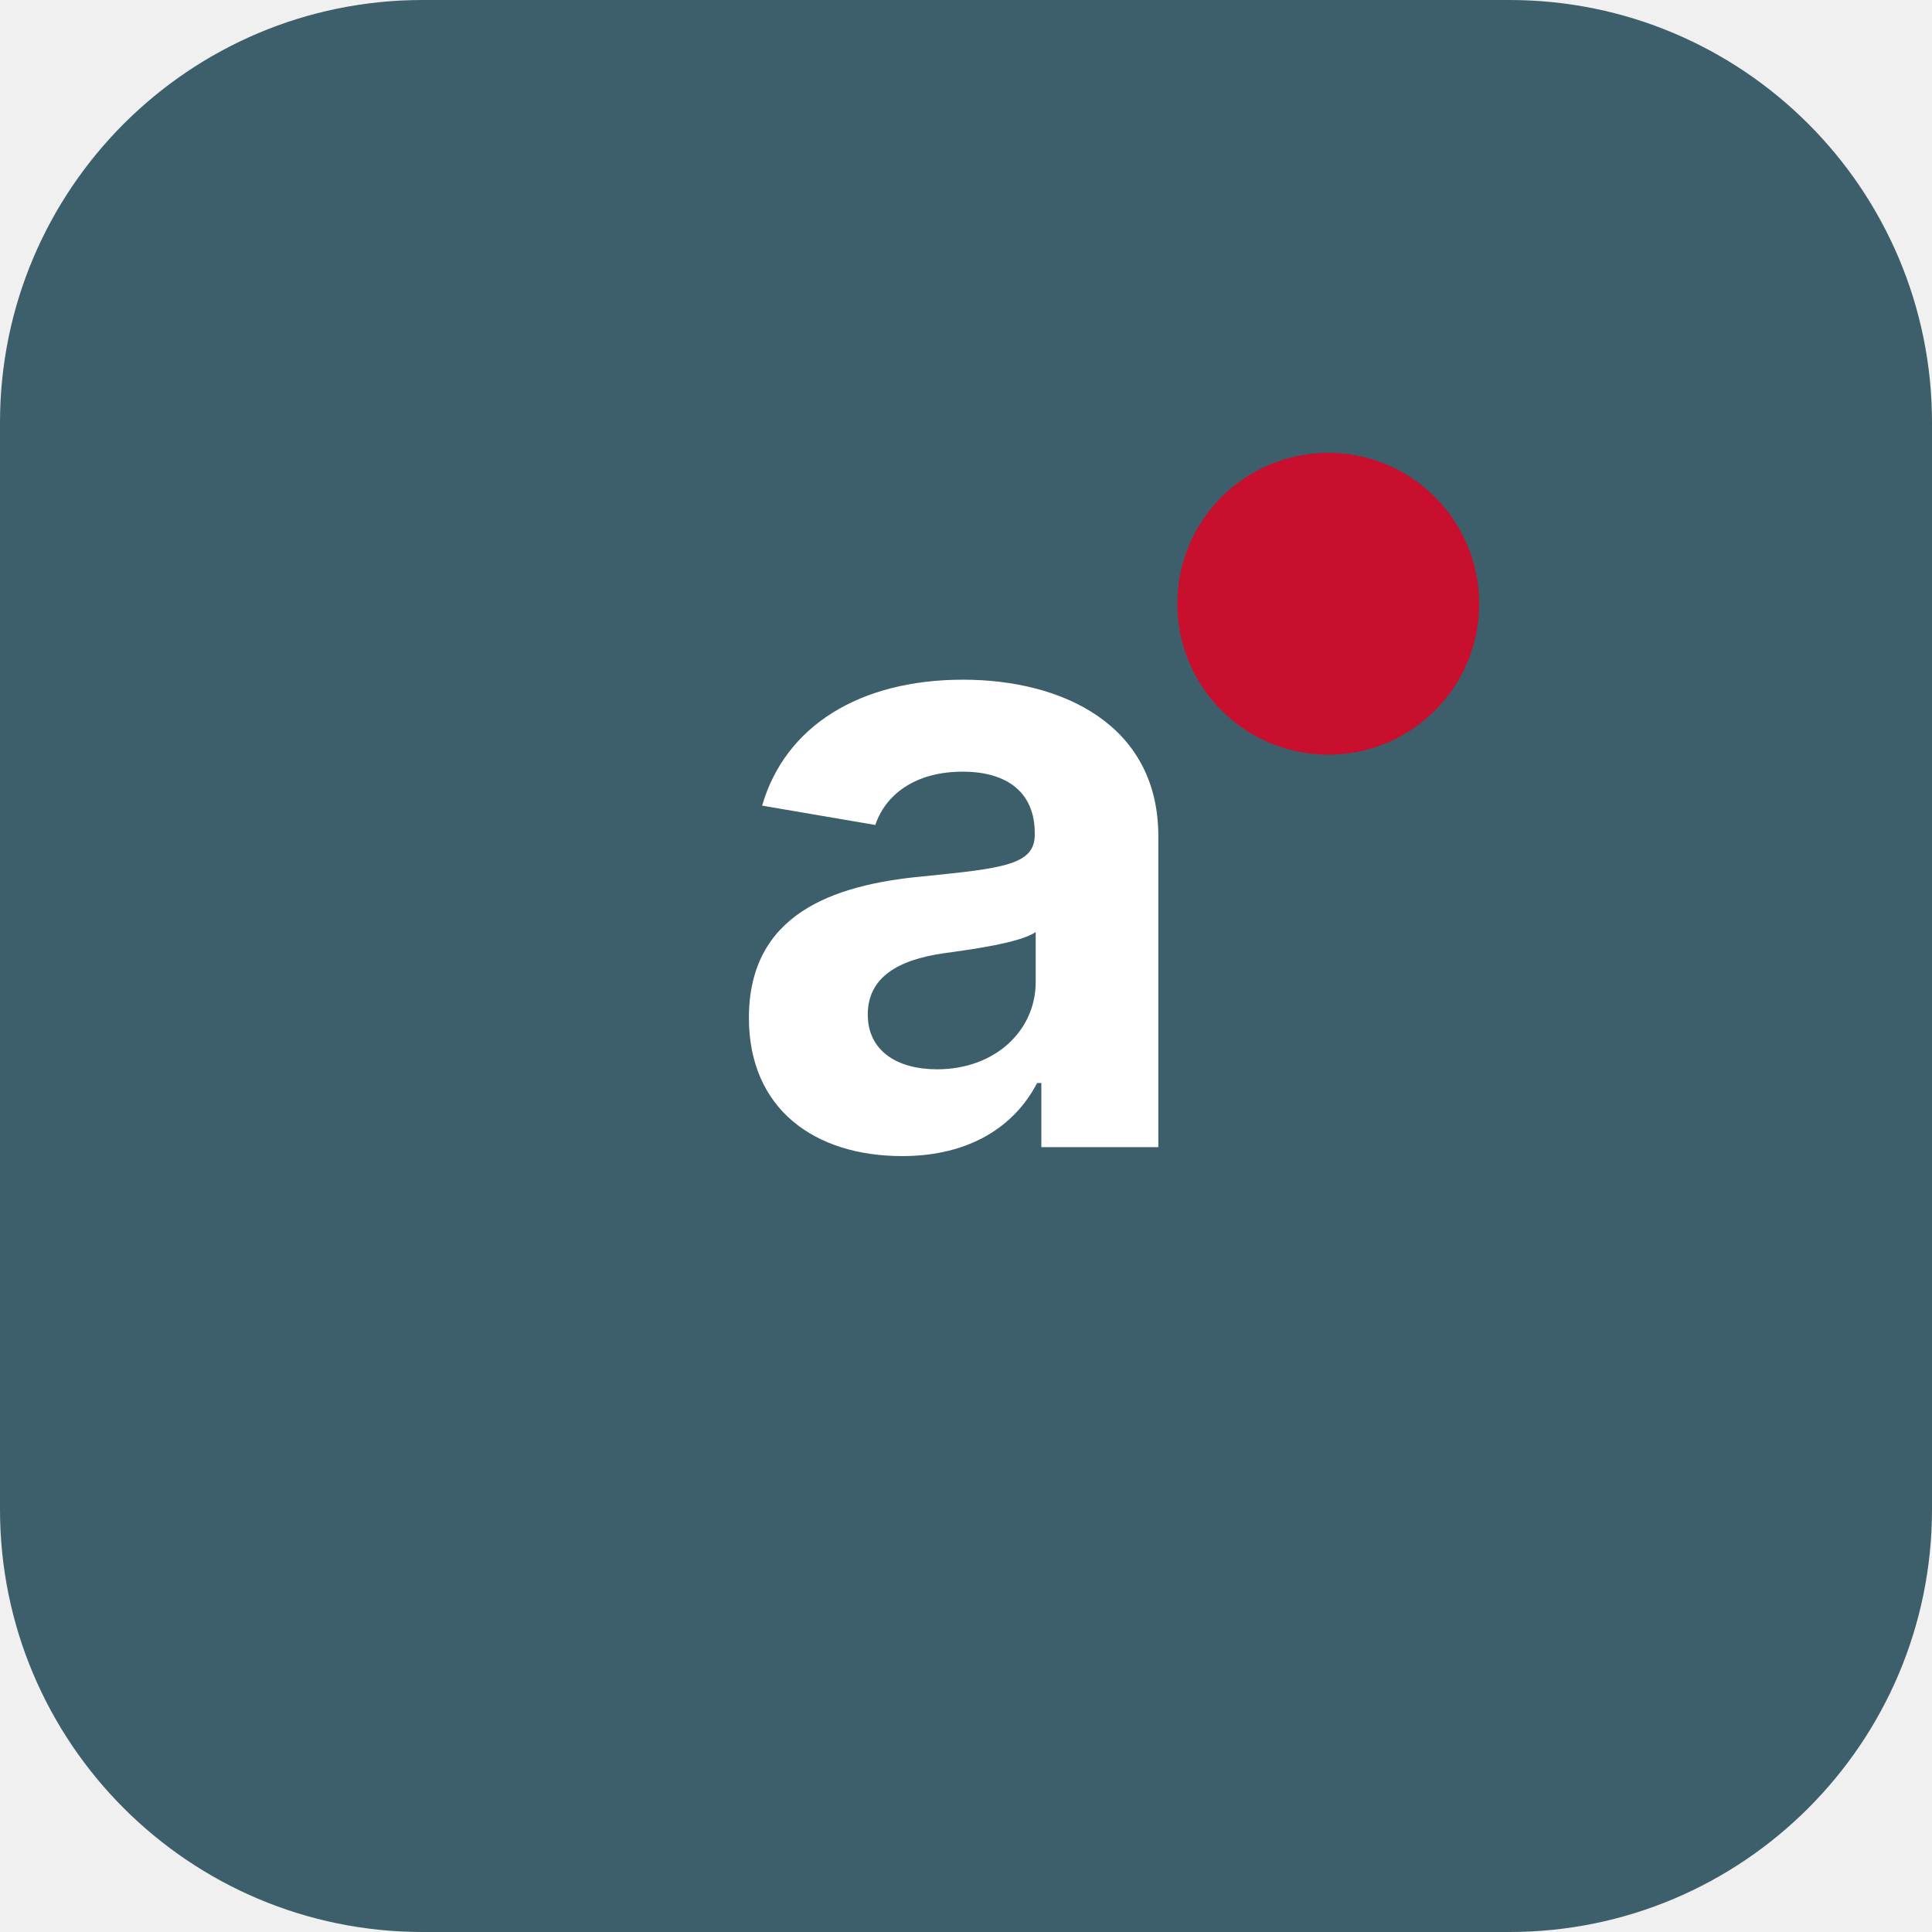
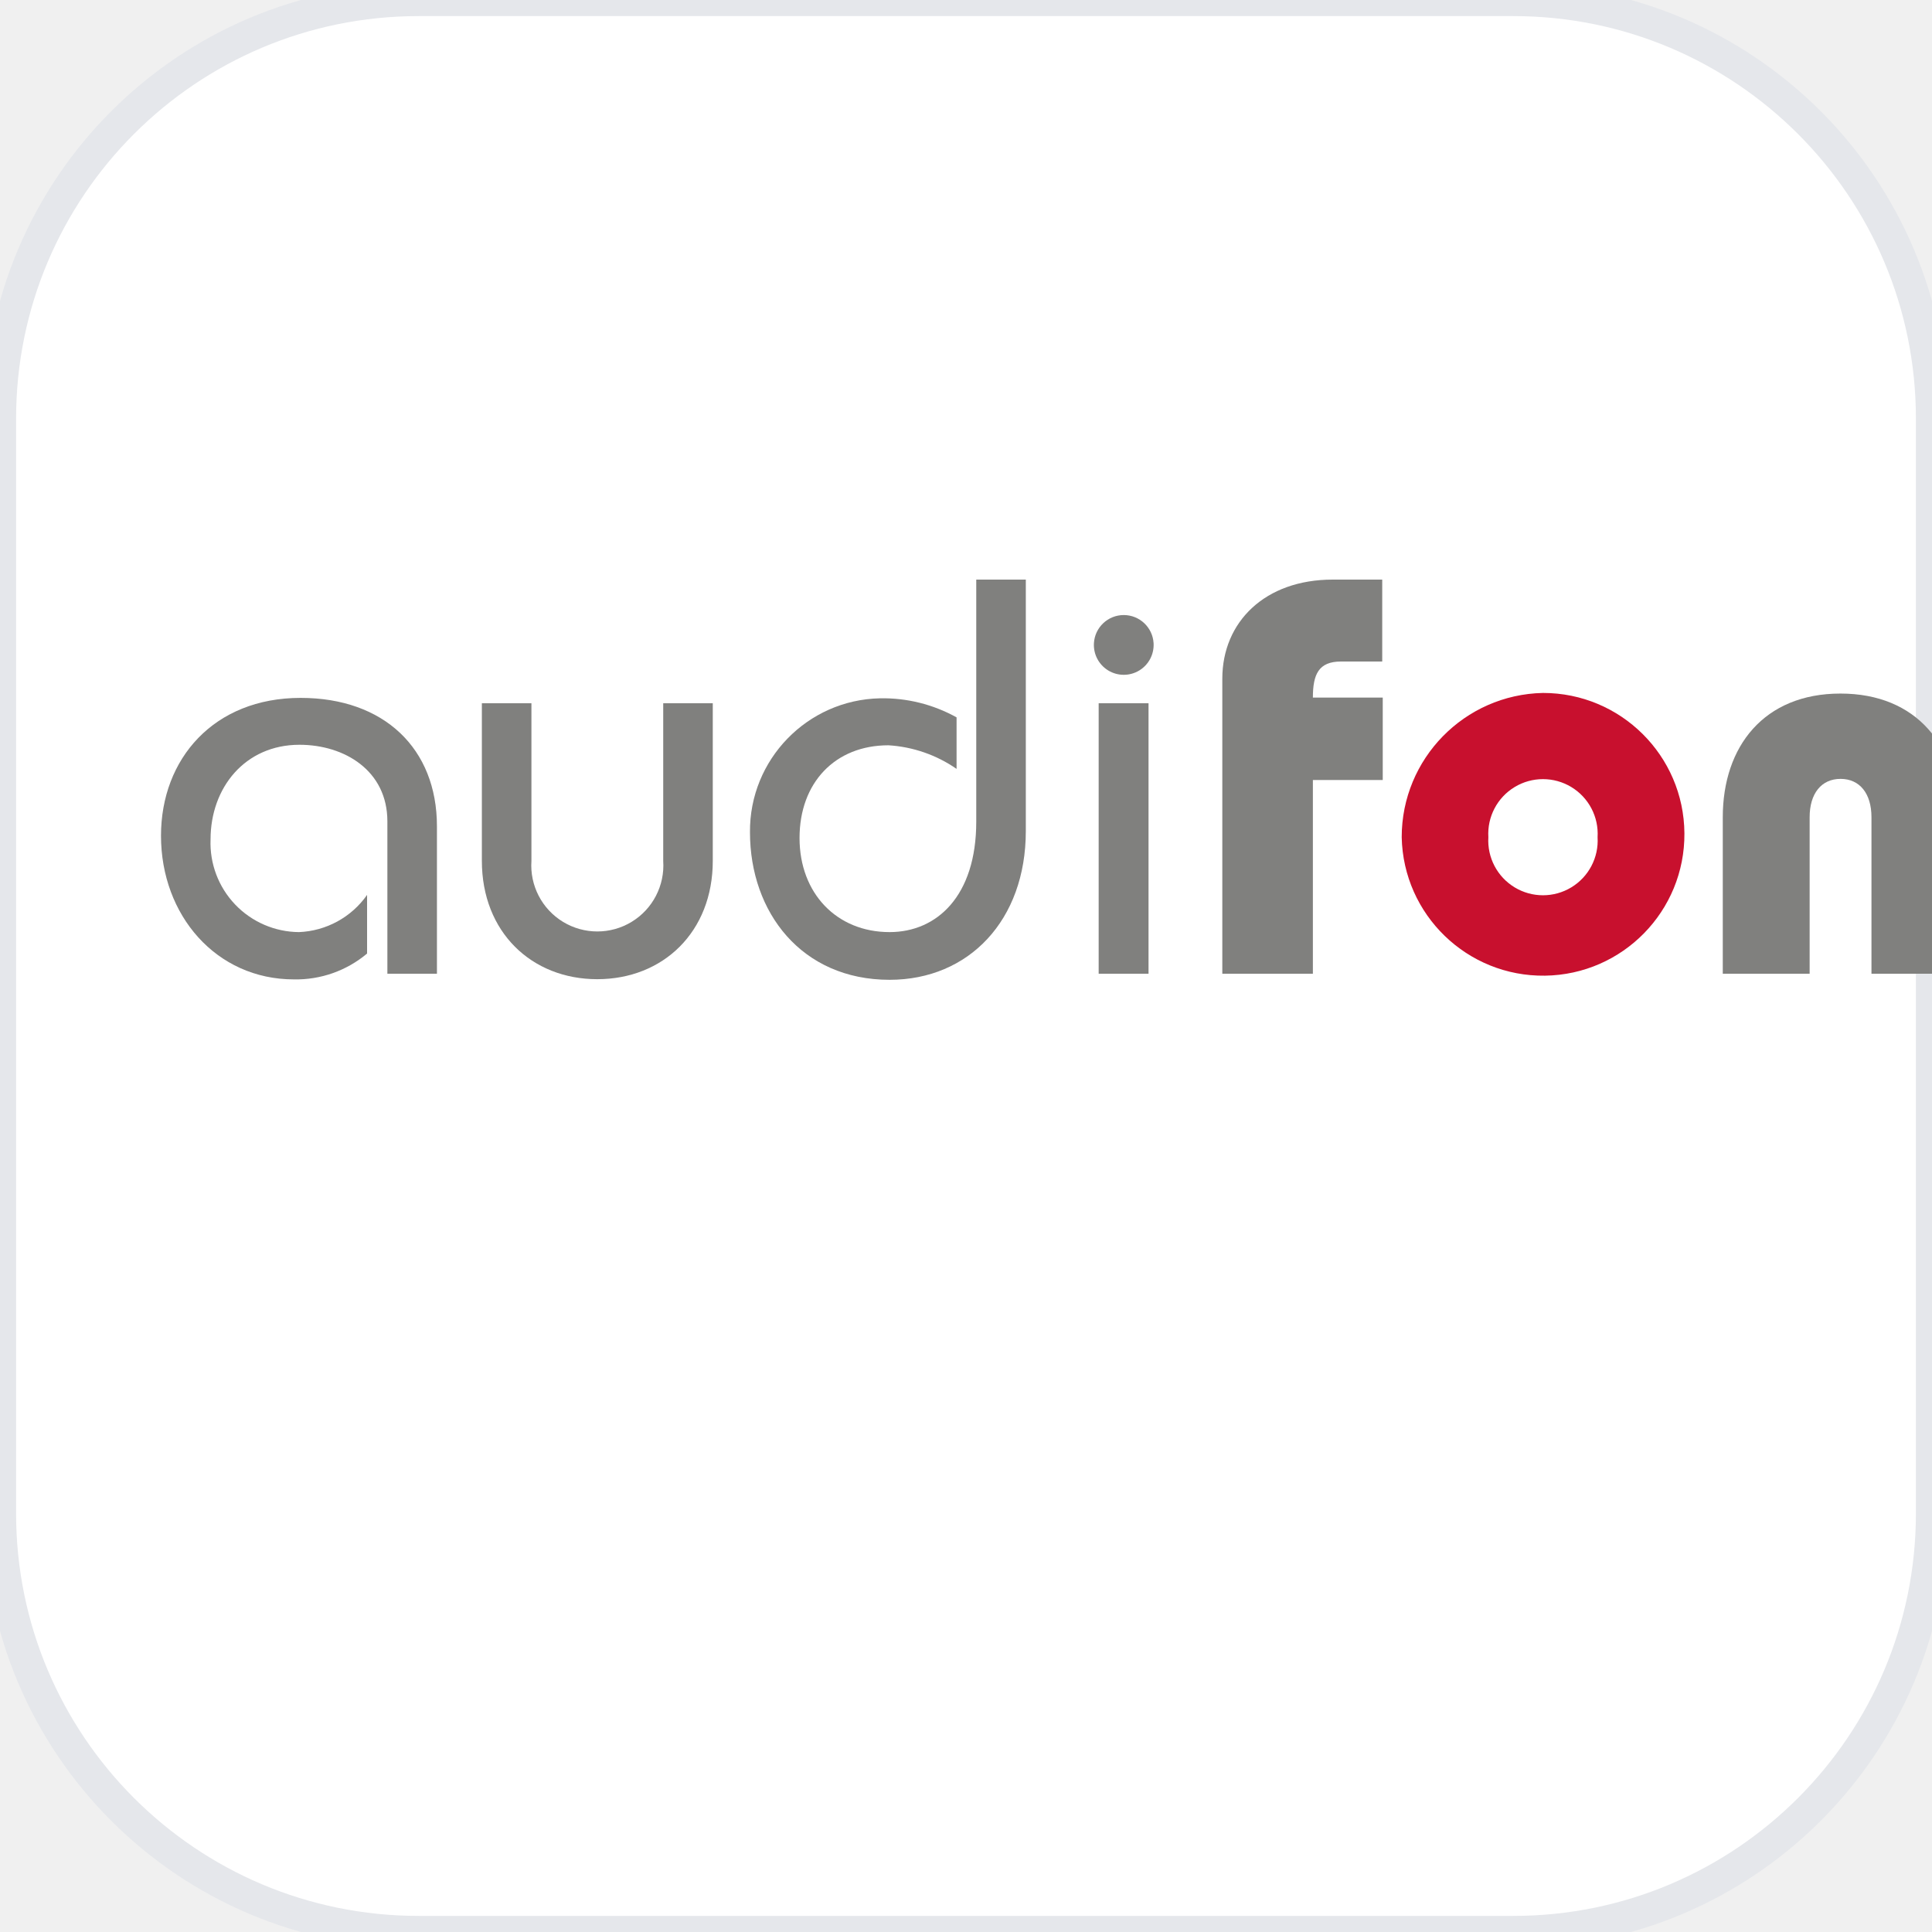
- <svg xmlns="http://www.w3.org/2000/svg" viewBox="0 0 64 64" width="64" height="64">
-   <rect width="64" height="64" rx="14" fill="#3D5E6B" />
-   <text x="32" y="38" font-family="'Inter', sans-serif" font-weight="700" font-size="28" fill="#FFFFFF" text-anchor="middle">a</text>
-   <circle cx="44" cy="20" r="5" fill="#c8102e" />
+ <svg xmlns="http://www.w3.org/2000/svg" viewBox="0 0 120 120" width="120" height="120">
+   <rect width="120" height="120" rx="26" fill="#FFFFFF" stroke="#E5E7EB" stroke-width="2" />
+   <g transform="translate(10, 36) scale(0.64)">
+     <path fill="#80807e" d="M26.78,38.25V23.94c0-7.55-5.14-12.46-13.23-12.46C5.14,11.48,0,17.38,0,24.86,0,32.57,5.35,38.8,12.9,38.8A10.7,10.7,0,0,0,20,36.29V30.6a8.49,8.49,0,0,1-6.61,3.61,8.65,8.65,0,0,1-8.58-9c0-5,3.33-9.18,8.63-9.18,4.37,0,8.53,2.51,8.53,7.43V38.25Z" />
+     <path fill="#80807e" d="M48.74,12v15.3a6.41,6.41,0,1,1-12.79,0V12H31.14v15.3c0,6.89,4.81,11.48,11.2,11.48s11.21-4.59,11.21-11.48V12Z" />
+     <path fill="#80807e" d="M79.12,0V23.5c0,7.21-3.82,10.71-8.41,10.71-5.14,0-8.74-3.77-8.74-9.13s3.44-9,8.63-9a13,13,0,0,1,6.61,2.29v-5a14.72,14.72,0,0,0-7.43-1.85,12.89,12.89,0,0,0-12.62,13c0,7.76,5,14.32,13.55,14.32,7.7,0,13.22-5.79,13.22-14.43V0Z" />
+     <path fill="#80807e" d="M95.84,38.25V12H91V38.25ZM90.54,6.17a2.9,2.9,0,1,0,5.79,0,2.9,2.9,0,0,0-5.79,0Z" />
+     <path fill="#80807e" d="M111.79,38.25V19.45h6.78v-8h-6.78c0-2.25.55-3.5,2.73-3.5h4V0h-4.81c-6.56,0-10.71,4.1-10.71,9.62V38.25Z" />
+     <path fill="#c8102e" fill-rule="evenodd" d="M128.82,25a5.31,5.31,0,1,1,10.6,0,5.31,5.31,0,1,1-10.6,0Zm-8.41,0A13.72,13.72,0,1,0,134.12,11,14,14,0,0,0,120.41,25Z" />
+     <path fill="#80807e" d="M160,38.25V23.06c0-2.3,1.14-3.72,3-3.72s3,1.42,3,3.72V38.25h8.41V23.06c0-6.89-4-12-11.42-12s-11.42,5.13-11.42,12V38.25Z" />
+   </g>
</svg>
